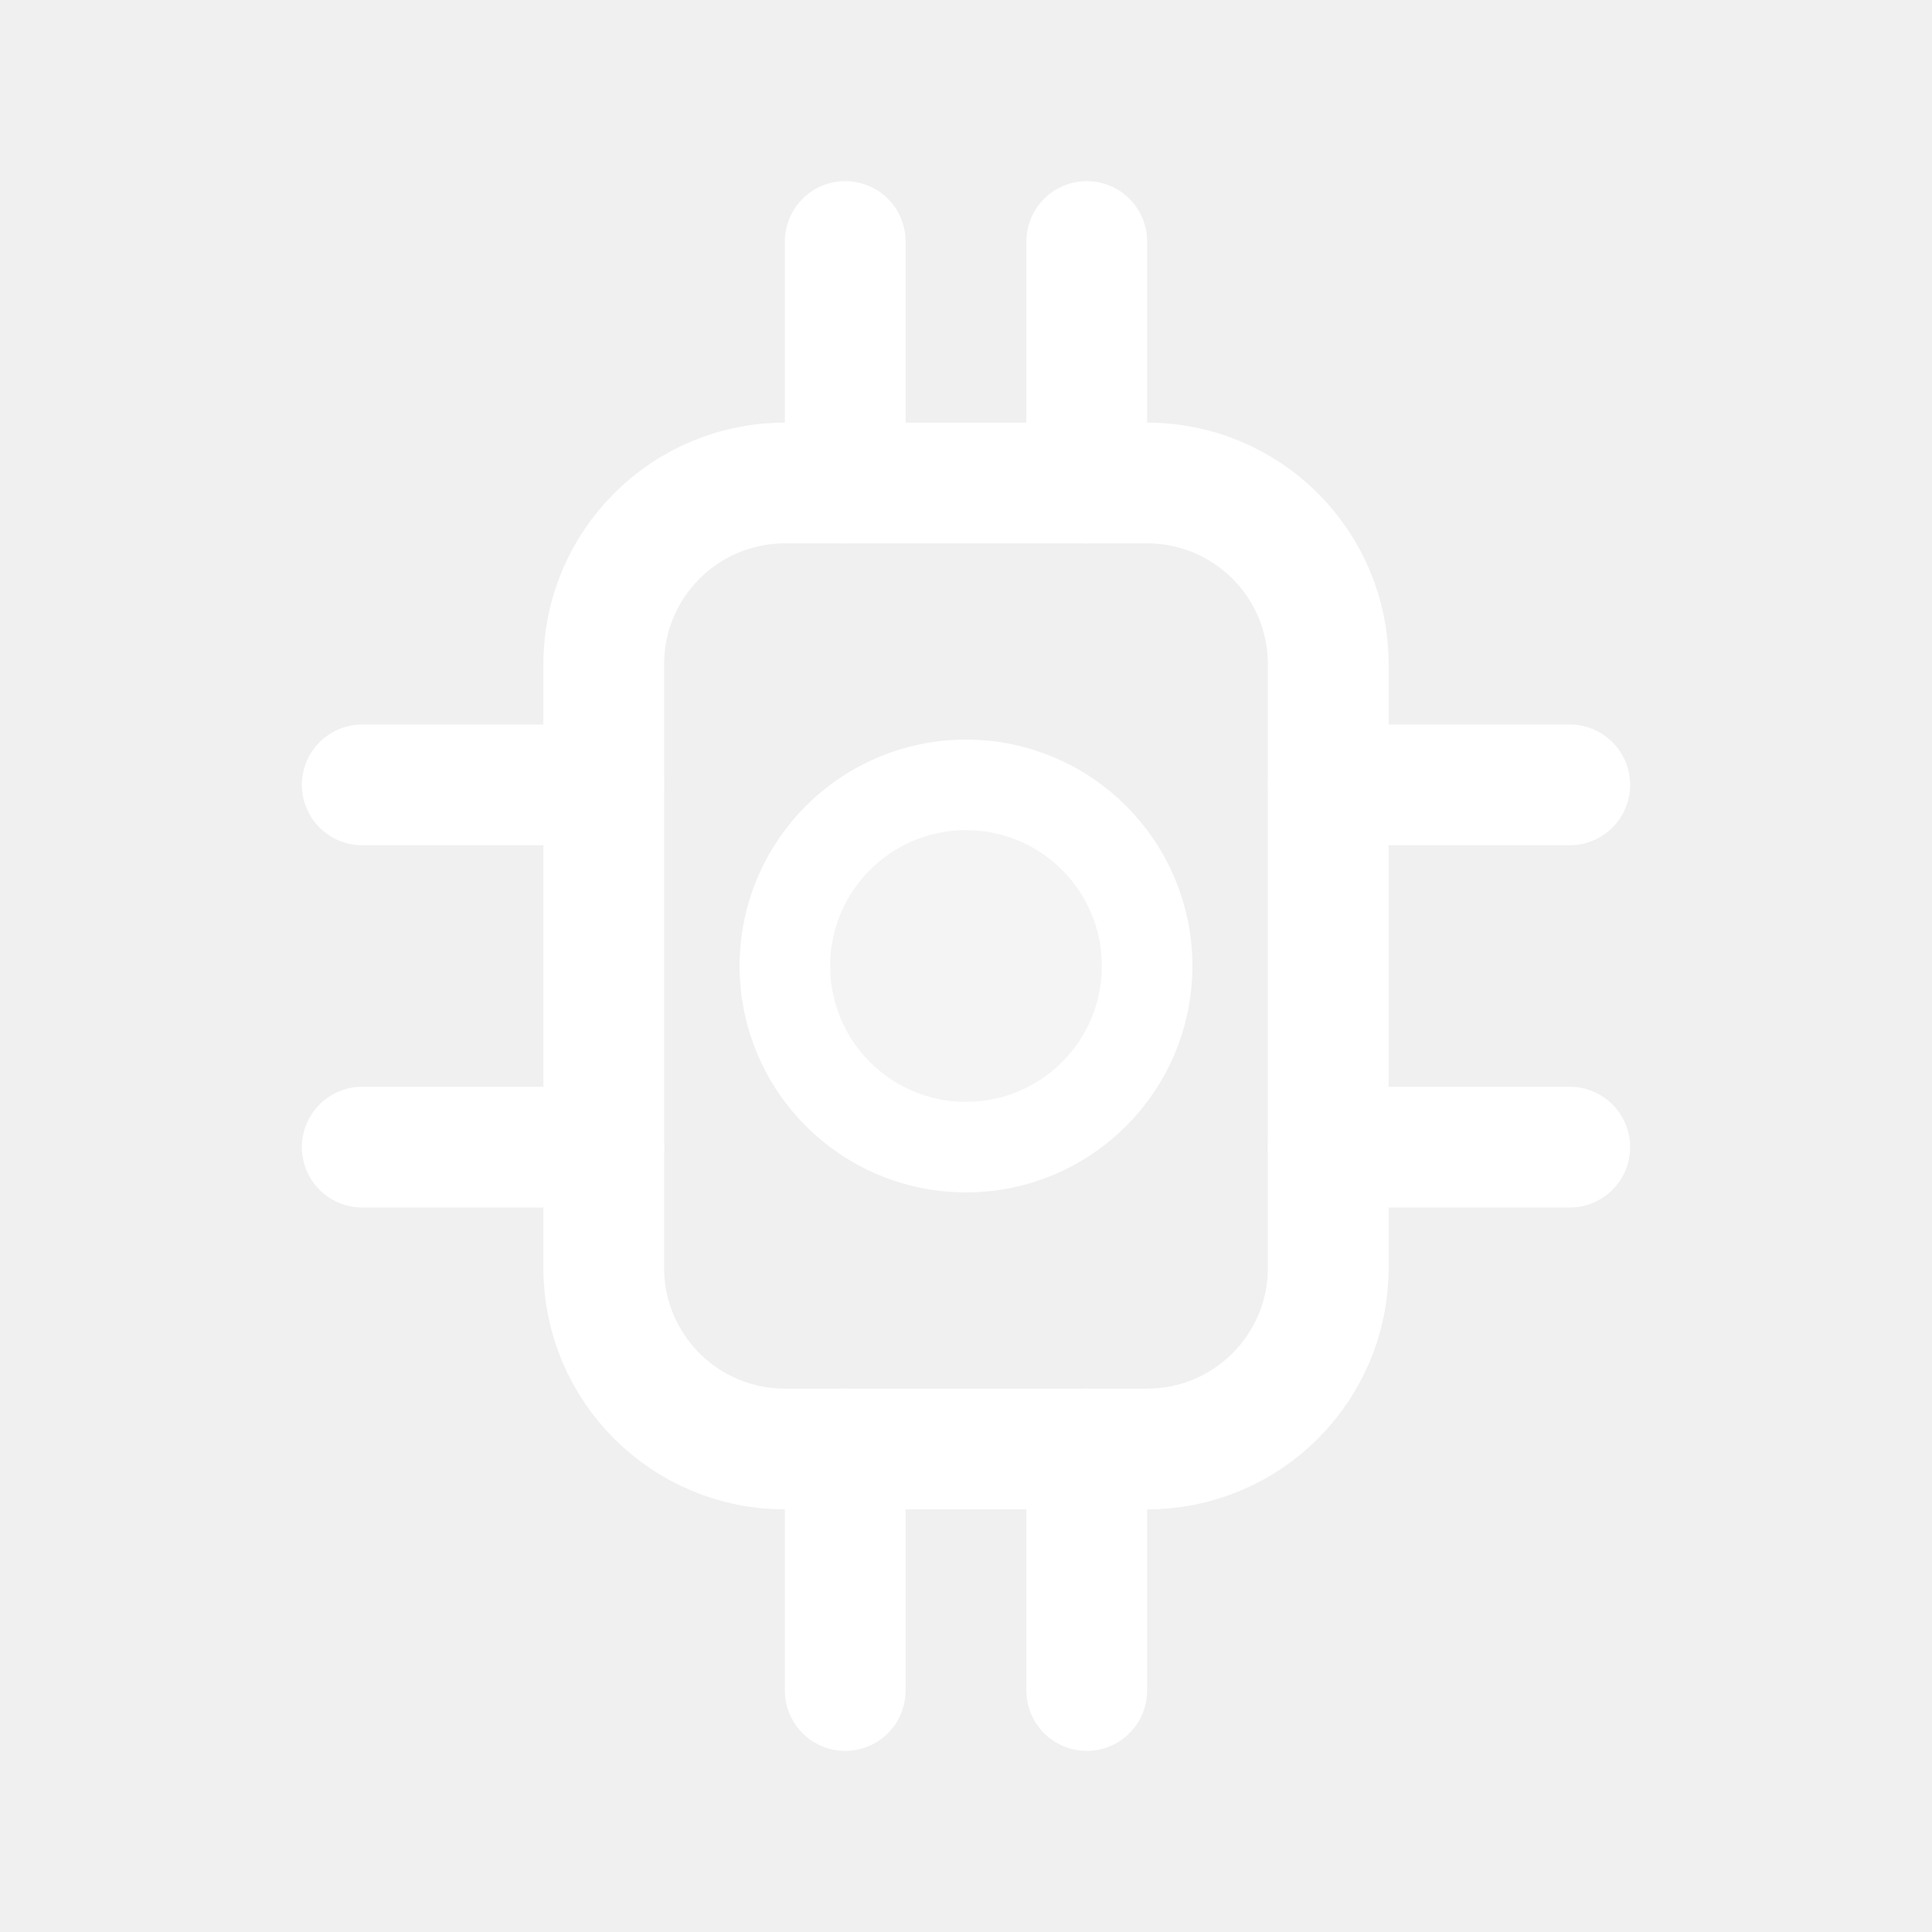
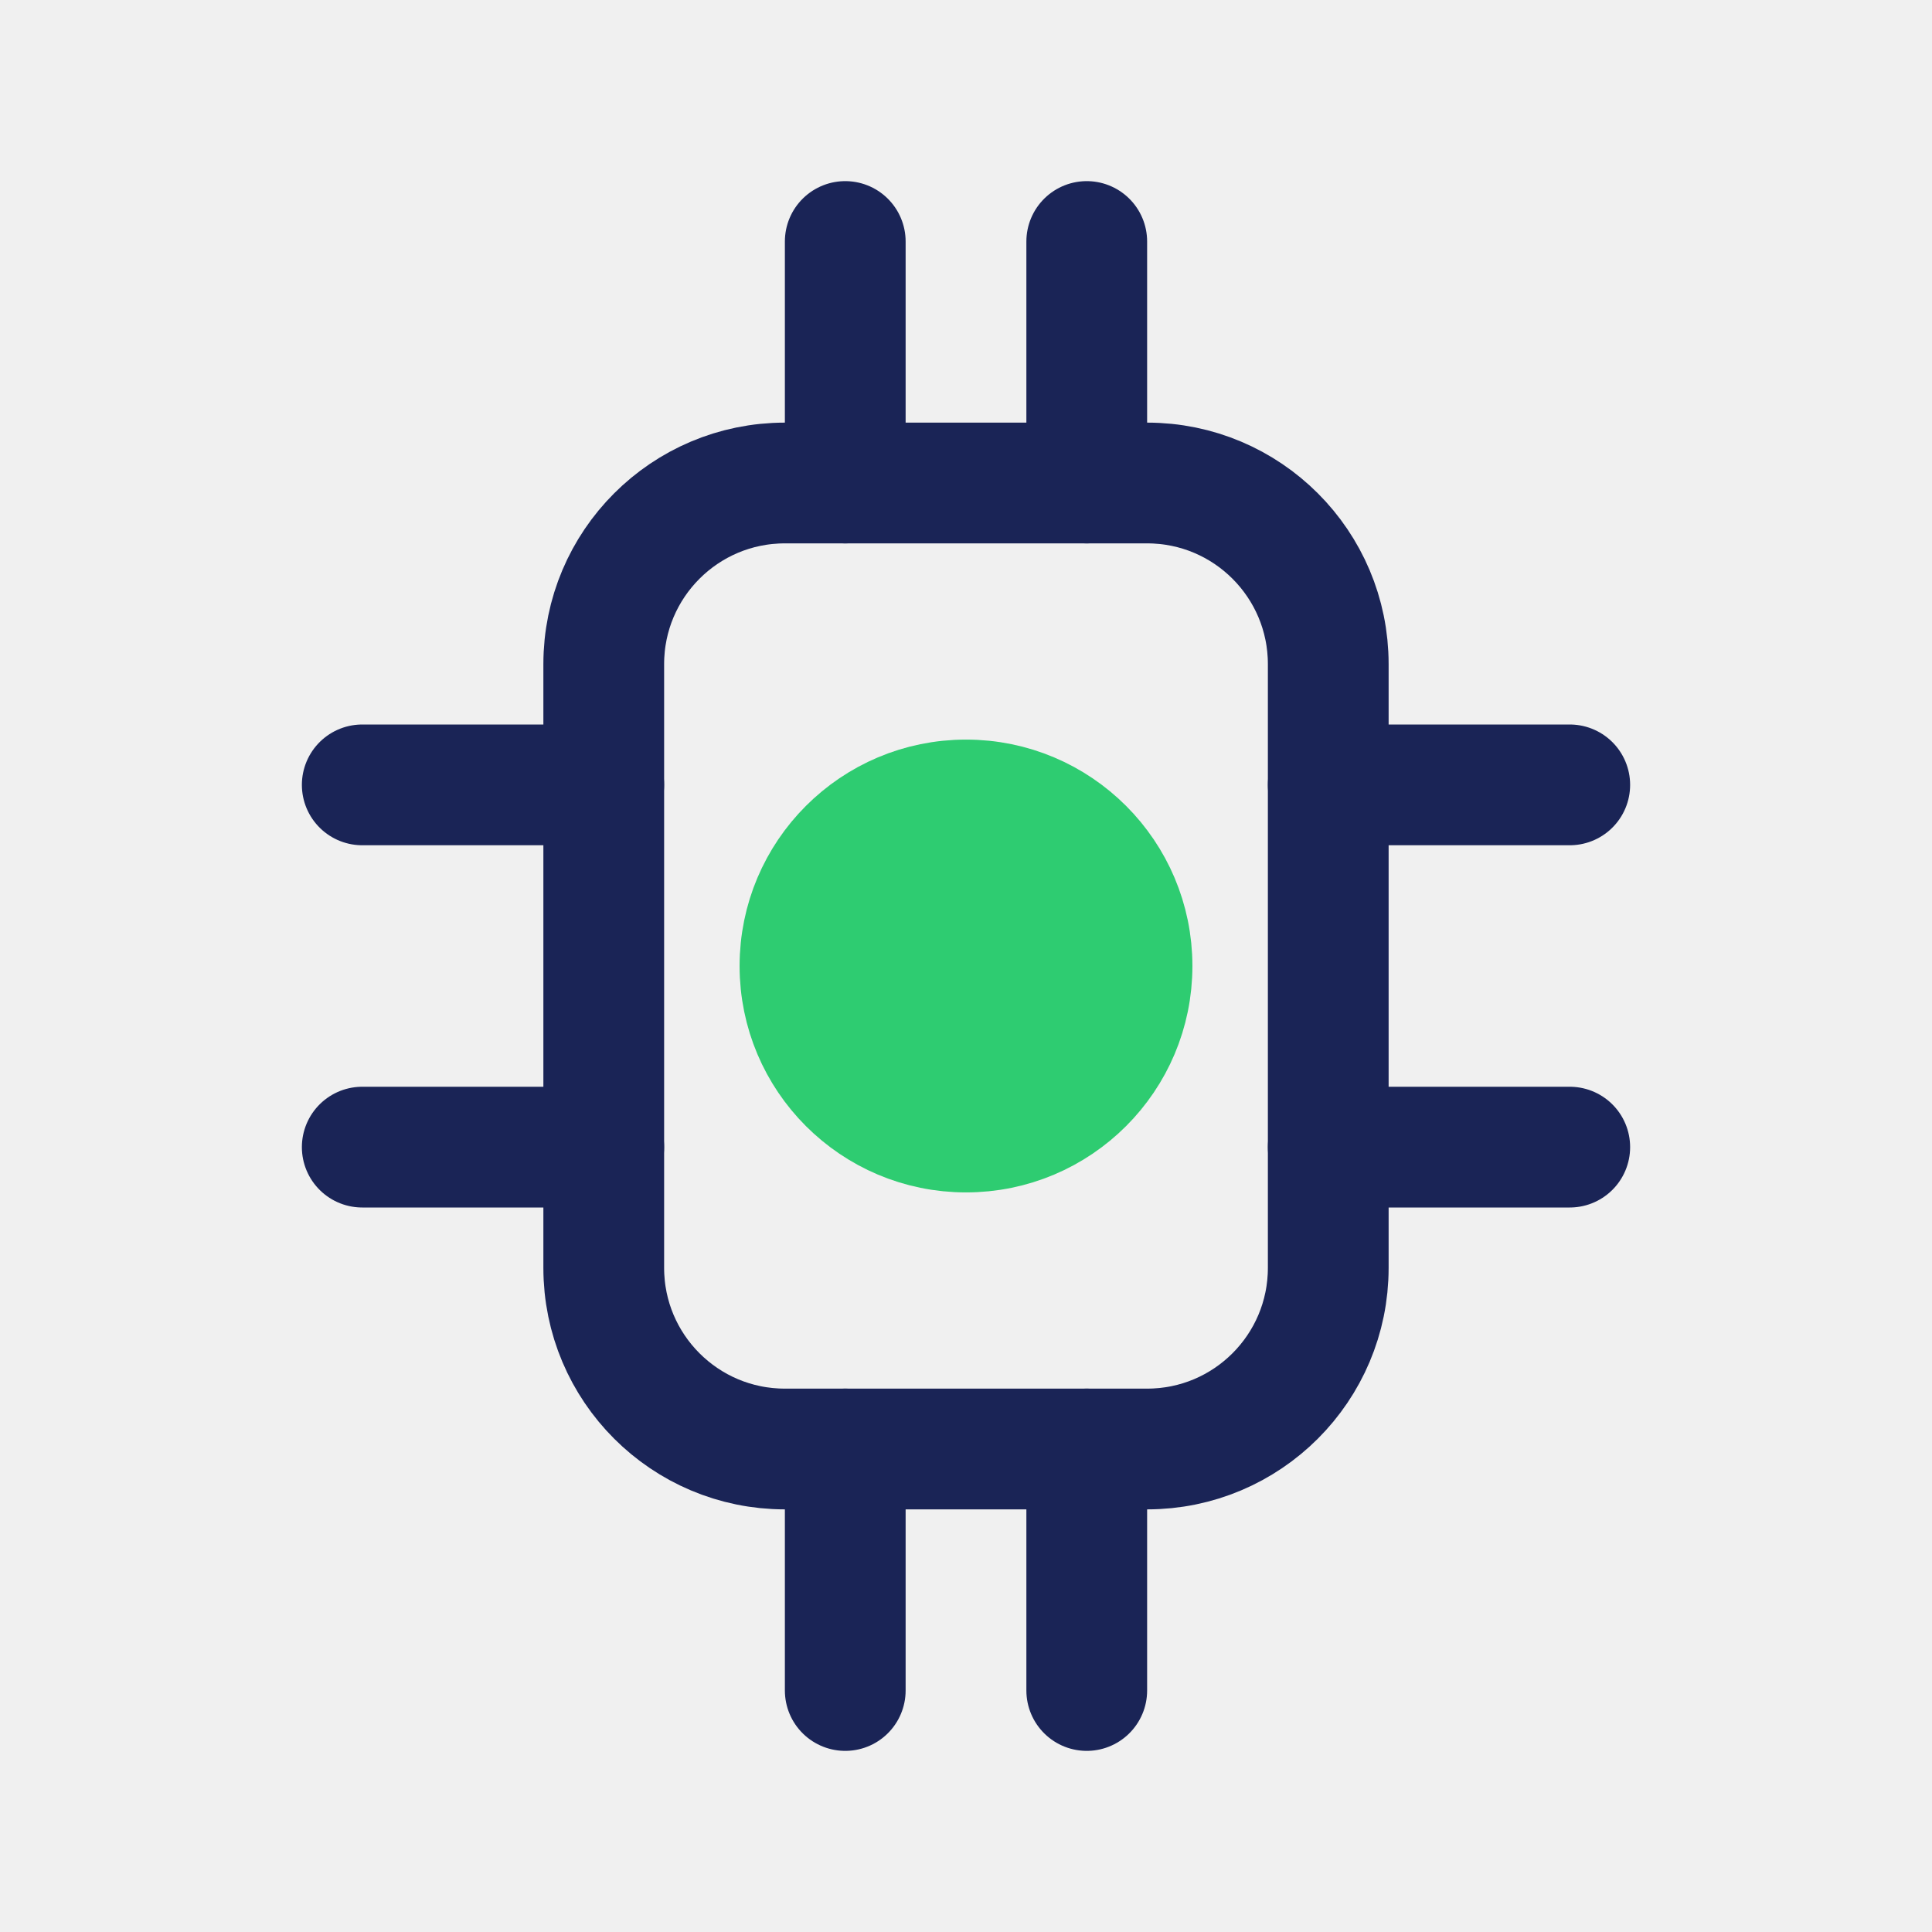
<svg xmlns="http://www.w3.org/2000/svg" viewBox="0 0 32 32" fill="none">
-   <rect x="10" y="8" width="12" height="16" rx="3" stroke="white" stroke-width="2" />
-   <line x1="14" y1="8" x2="14" y2="4" stroke="white" stroke-width="2" stroke-linecap="round" />
-   <line x1="18" y1="8" x2="18" y2="4" stroke="white" stroke-width="2" stroke-linecap="round" />
-   <line x1="14" y1="24" x2="14" y2="28" stroke="white" stroke-width="2" stroke-linecap="round" />
-   <line x1="18" y1="24" x2="18" y2="28" stroke="white" stroke-width="2" stroke-linecap="round" />
-   <line x1="10" y1="13" x2="6" y2="13" stroke="white" stroke-width="2" stroke-linecap="round" />
-   <line x1="10" y1="19" x2="6" y2="19" stroke="white" stroke-width="2" stroke-linecap="round" />
-   <line x1="22" y1="13" x2="26" y2="13" stroke="white" stroke-width="2" stroke-linecap="round" />
-   <line x1="22" y1="19" x2="26" y2="19" stroke="white" stroke-width="2" stroke-linecap="round" />
-   <circle cx="16" cy="16" r="3" fill="white" fill-opacity="0.3" stroke="white" stroke-width="1.5" />
+   <rect x="10" y="8" width="12" height="16" rx="3" stroke="#1A2456" stroke-width="2" />
+   <line x1="14" y1="8" x2="14" y2="4" stroke="#1A2456" stroke-width="2" stroke-linecap="round" />
+   <line x1="18" y1="8" x2="18" y2="4" stroke="#1A2456" stroke-width="2" stroke-linecap="round" />
+   <line x1="14" y1="24" x2="14" y2="28" stroke="#1A2456" stroke-width="2" stroke-linecap="round" />
+   <line x1="18" y1="24" x2="18" y2="28" stroke="#1A2456" stroke-width="2" stroke-linecap="round" />
+   <line x1="10" y1="13" x2="6" y2="13" stroke="#1A2456" stroke-width="2" stroke-linecap="round" />
+   <line x1="10" y1="19" x2="6" y2="19" stroke="#1A2456" stroke-width="2" stroke-linecap="round" />
+   <line x1="22" y1="13" x2="26" y2="13" stroke="#1A2456" stroke-width="2" stroke-linecap="round" />
+   <line x1="22" y1="19" x2="26" y2="19" stroke="#1A2456" stroke-width="2" stroke-linecap="round" />
+   <circle cx="16" cy="16" r="3" fill="#2ECC71" stroke="#2ECC71" stroke-width="1.5" />
</svg>
